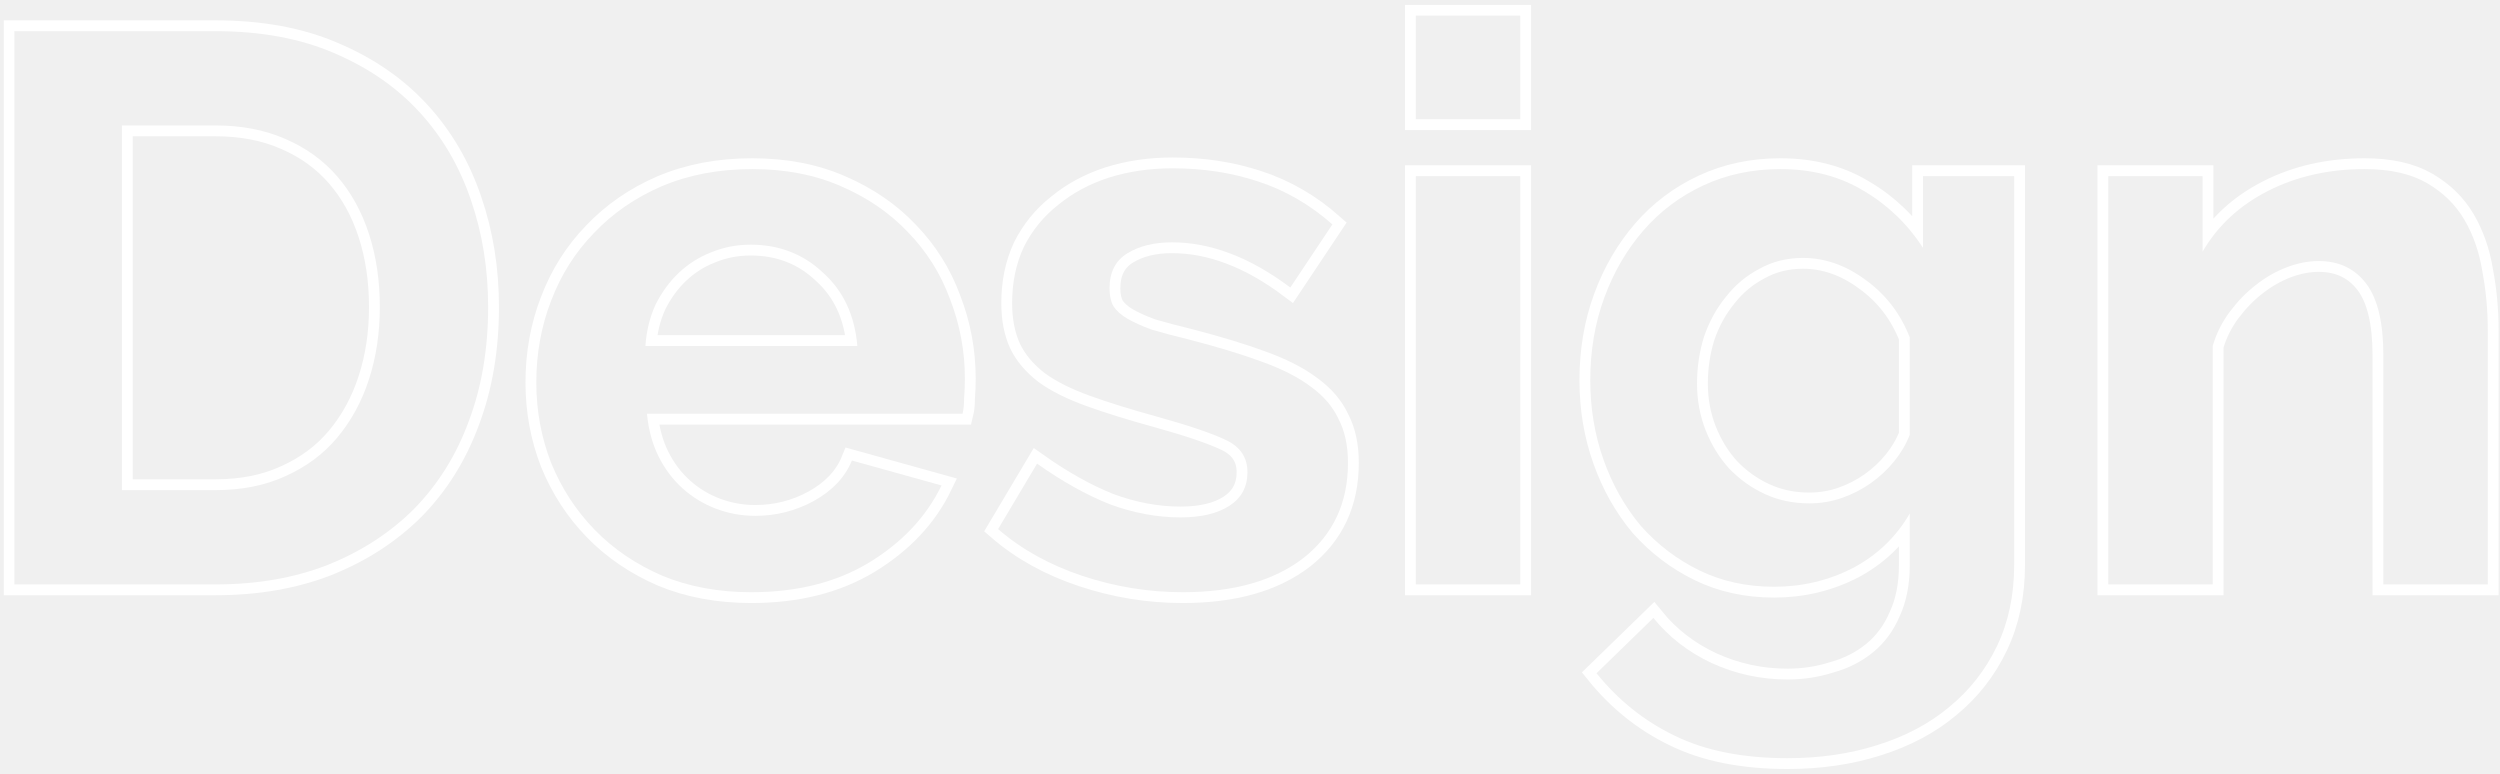
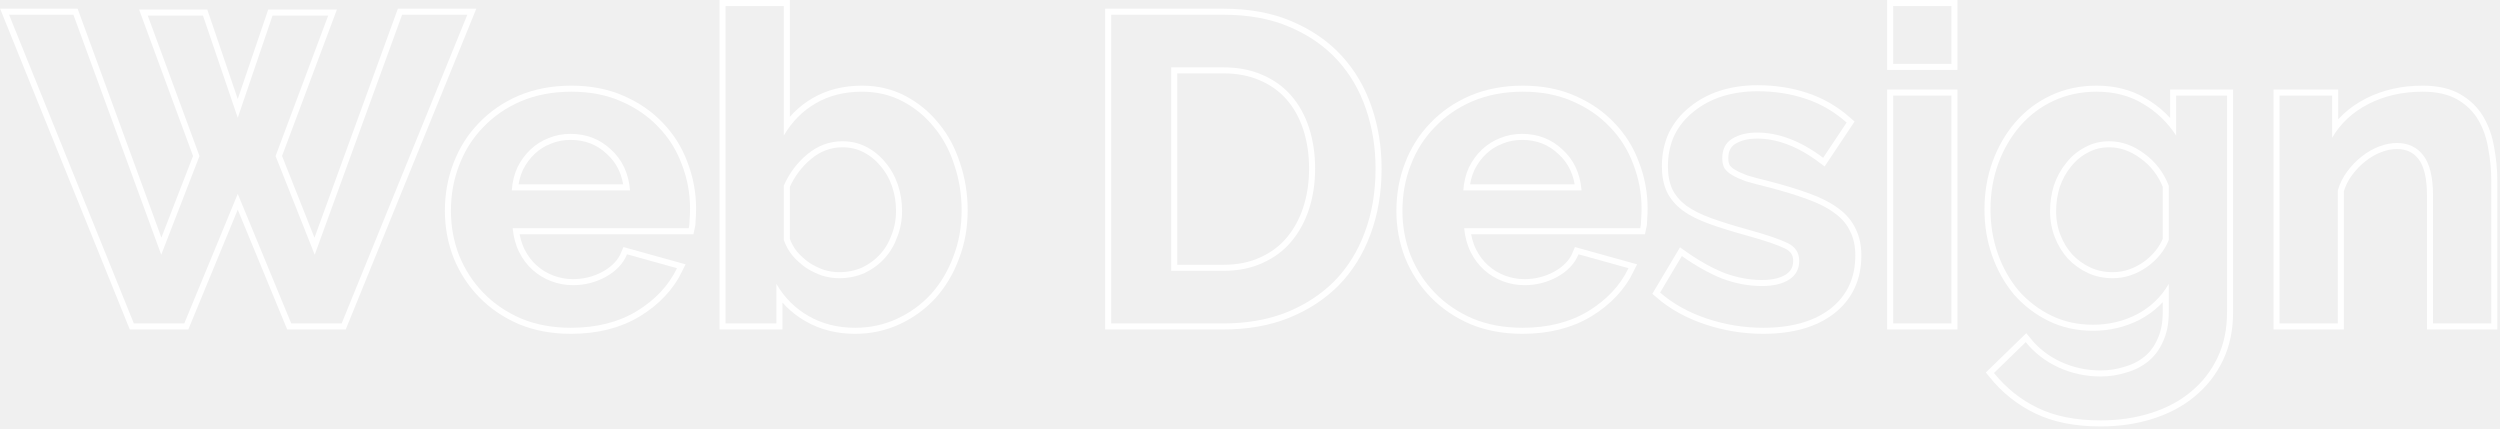
- <svg xmlns="http://www.w3.org/2000/svg" width="462" height="143" viewBox="0 0 462 143" fill="none">
-   <mask id="path-1-outside-1" maskUnits="userSpaceOnUse" x="0.656" y="0.88" width="462" height="142" fill="black">
-     <rect fill="white" x="0.656" y="0.88" width="462" height="142" />
-     <path d="M2.656 108V5.76H39.808C48.16 5.76 55.456 7.104 61.696 9.792C68.032 12.48 73.312 16.128 77.536 20.736C81.76 25.344 84.928 30.768 87.04 37.008C89.152 43.152 90.208 49.728 90.208 56.736C90.208 64.512 89.008 71.568 86.608 77.904C84.304 84.144 80.944 89.52 76.528 94.032C72.112 98.448 66.784 101.904 60.544 104.4C54.4 106.8 47.488 108 39.808 108H2.656ZM70.192 56.736C70.192 51.84 69.52 47.328 68.176 43.2C66.832 39.072 64.864 35.52 62.272 32.544C59.68 29.568 56.464 27.264 52.624 25.632C48.88 24 44.608 23.184 39.808 23.184H22.528V90.576H39.808C44.704 90.576 49.024 89.712 52.768 87.984C56.608 86.256 59.776 83.904 62.272 80.928C64.864 77.856 66.832 74.256 68.176 70.128C69.52 66 70.192 61.536 70.192 56.736Z" />
-     <path d="M138.854 109.44C132.806 109.44 127.334 108.432 122.438 106.416C117.542 104.304 113.366 101.472 109.91 97.92C106.454 94.368 103.766 90.24 101.846 85.536C100.022 80.832 99.11 75.888 99.11 70.704C99.11 65.328 100.022 60.288 101.846 55.584C103.67 50.784 106.31 46.608 109.766 43.056C113.222 39.408 117.398 36.528 122.294 34.416C127.286 32.304 132.854 31.248 138.998 31.248C145.142 31.248 150.614 32.304 155.414 34.416C160.31 36.528 164.438 39.36 167.798 42.912C171.254 46.464 173.846 50.592 175.574 55.296C177.398 60 178.31 64.896 178.31 69.984C178.31 71.232 178.262 72.432 178.166 73.584C178.166 74.736 178.07 75.696 177.878 76.464H119.558C119.846 79.44 120.566 82.08 121.718 84.384C122.87 86.688 124.358 88.656 126.182 90.288C128.006 91.92 130.07 93.168 132.374 94.032C134.678 94.896 137.078 95.328 139.574 95.328C143.414 95.328 147.014 94.416 150.374 92.592C153.83 90.672 156.182 88.176 157.43 85.104L173.99 89.712C171.206 95.472 166.742 100.224 160.598 103.968C154.55 107.616 147.302 109.44 138.854 109.44ZM158.438 63.936C157.958 58.272 155.846 53.76 152.102 50.4C148.454 46.944 143.99 45.216 138.71 45.216C136.118 45.216 133.67 45.696 131.366 46.656C129.158 47.52 127.19 48.768 125.462 50.4C123.734 52.032 122.294 54 121.142 56.304C120.086 58.608 119.462 61.152 119.27 63.936H158.438Z" />
-     <path d="M218.577 109.44C212.241 109.44 206.049 108.432 200.001 106.416C193.953 104.4 188.769 101.52 184.449 97.776L191.649 85.68C196.257 88.944 200.721 91.44 205.041 93.168C209.457 94.8 213.825 95.616 218.145 95.616C221.985 95.616 225.009 94.896 227.217 93.456C229.425 92.016 230.529 89.952 230.529 87.264C230.529 84.576 229.233 82.608 226.641 81.36C224.049 80.112 219.825 78.672 213.969 77.04C209.073 75.696 204.897 74.4 201.441 73.152C197.985 71.904 195.201 70.512 193.089 68.976C190.977 67.344 189.441 65.52 188.481 63.504C187.521 61.392 187.041 58.896 187.041 56.016C187.041 52.176 187.761 48.72 189.201 45.648C190.737 42.576 192.849 39.984 195.537 37.872C198.225 35.664 201.345 33.984 204.897 32.832C208.545 31.68 212.481 31.104 216.705 31.104C222.369 31.104 227.649 31.92 232.545 33.552C237.537 35.184 242.097 37.824 246.225 41.472L238.449 53.136C234.609 50.256 230.865 48.144 227.217 46.8C223.665 45.456 220.113 44.784 216.561 44.784C213.297 44.784 210.561 45.456 208.353 46.8C206.145 48.144 205.041 50.304 205.041 53.28C205.041 54.624 205.281 55.728 205.761 56.592C206.337 57.456 207.201 58.224 208.353 58.896C209.505 59.568 210.993 60.24 212.817 60.912C214.737 61.488 217.089 62.112 219.873 62.784C225.057 64.128 229.473 65.472 233.121 66.816C236.865 68.16 239.889 69.696 242.193 71.424C244.593 73.152 246.321 75.168 247.377 77.472C248.529 79.68 249.105 82.368 249.105 85.536C249.105 92.928 246.369 98.784 240.897 103.104C235.425 107.328 227.985 109.44 218.577 109.44Z" />
-     <path d="M261.643 108V32.544H280.939V108H261.643ZM261.643 22.032V2.88H280.939V22.032H261.643Z" />
-     <path d="M327.866 108.432C322.778 108.432 318.171 107.424 314.043 105.408C309.915 103.392 306.314 100.656 303.242 97.2C300.266 93.648 297.963 89.568 296.331 84.96C294.699 80.352 293.883 75.456 293.883 70.272C293.883 64.8 294.746 59.712 296.474 55.008C298.202 50.304 300.602 46.176 303.674 42.624C306.747 39.072 310.443 36.288 314.763 34.272C319.083 32.256 323.834 31.248 329.018 31.248C334.874 31.248 340.011 32.592 344.427 35.28C348.843 37.872 352.491 41.376 355.371 45.792V32.544H372.219V104.4C372.219 109.968 371.163 114.96 369.051 119.376C366.939 123.792 364.011 127.536 360.267 130.608C356.619 133.68 352.202 136.032 347.018 137.664C341.93 139.296 336.363 140.112 330.315 140.112C322.059 140.112 315.099 138.72 309.435 135.936C303.867 133.248 299.067 129.408 295.035 124.416L305.547 114.192C308.427 117.744 312.026 120.528 316.346 122.544C320.762 124.56 325.419 125.568 330.315 125.568C333.291 125.568 336.122 125.136 338.81 124.272C341.594 123.504 344.043 122.256 346.155 120.528C348.267 118.8 349.899 116.592 351.051 113.904C352.299 111.216 352.923 108.048 352.923 104.4V94.896C350.427 99.216 346.922 102.576 342.41 104.976C337.898 107.28 333.05 108.432 327.866 108.432ZM334.346 93.024C336.458 93.024 338.474 92.688 340.395 92.016C342.315 91.344 344.091 90.432 345.723 89.28C347.355 88.128 348.795 86.784 350.043 85.248C351.291 83.712 352.251 82.08 352.923 80.352V62.352C351.195 57.936 348.459 54.384 344.715 51.696C341.067 49.008 337.226 47.664 333.194 47.664C330.218 47.664 327.53 48.336 325.13 49.68C322.73 50.928 320.667 52.656 318.939 54.864C317.211 56.976 315.866 59.424 314.906 62.208C314.042 64.992 313.611 67.872 313.611 70.848C313.611 73.92 314.138 76.8 315.194 79.488C316.25 82.176 317.69 84.528 319.514 86.544C321.434 88.56 323.642 90.144 326.138 91.296C328.634 92.448 331.37 93.024 334.346 93.024Z" />
-     <path d="M459.74 108H440.444V65.664C440.444 59.616 439.388 55.2 437.276 52.416C435.164 49.632 432.236 48.24 428.492 48.24C426.572 48.24 424.604 48.624 422.588 49.392C420.572 50.16 418.652 51.264 416.828 52.704C415.1 54.048 413.516 55.68 412.076 57.6C410.636 59.52 409.58 61.632 408.908 63.936V108H389.612V32.544H407.036V46.512C409.82 41.712 413.852 37.968 419.132 35.28C424.412 32.592 430.364 31.248 436.988 31.248C441.692 31.248 445.532 32.112 448.508 33.84C451.484 35.568 453.788 37.824 455.42 40.608C457.052 43.392 458.156 46.56 458.732 50.112C459.404 53.664 459.74 57.264 459.74 60.912V108Z" />
+ <svg xmlns="http://www.w3.org/2000/svg" width="828" height="142" viewBox="0 0 828 142" fill="none">
+   <mask id="path-1-outside-1" maskUnits="userSpaceOnUse" x="0" y="0" width="828" height="142" fill="black">
+     <rect fill="white" width="828" height="142" />
+     <path d="M48.936 5.168H67.224L78.744 39.008L90.264 5.168H108.696L91.272 51.68L104.232 84.368L133.176 4.88H154.776L113.16 107.12H96.456L78.744 64.208L61.032 107.12H44.328L3 4.88H24.312L53.4 84.368L66.072 51.68L48.936 5.168Z" />
+     <path d="M189.089 108.56C183.041 108.56 177.569 107.552 172.673 105.536C167.777 103.424 163.601 100.592 160.145 97.04C156.689 93.488 154.001 89.36 152.081 84.656C150.257 79.952 149.344 75.008 149.344 69.824C149.344 64.448 150.257 59.408 152.081 54.704C153.905 49.904 156.545 45.728 160.001 42.176C163.457 38.528 167.633 35.648 172.529 33.536C177.521 31.424 183.088 30.368 189.232 30.368C195.376 30.368 200.848 31.424 205.648 33.536C210.544 35.648 214.673 38.48 218.033 42.032C221.489 45.584 224.081 49.712 225.809 54.416C227.633 59.12 228.544 64.016 228.544 69.104C228.544 70.352 228.496 71.552 228.4 72.704C228.4 73.856 228.305 74.816 228.113 75.584H169.792C170.08 78.56 170.8 81.2 171.952 83.504C173.105 85.808 174.593 87.776 176.417 89.408C178.241 91.04 180.305 92.288 182.609 93.152C184.913 94.016 187.313 94.448 189.809 94.448C193.649 94.448 197.249 93.536 200.609 91.712C204.065 89.792 206.417 87.296 207.665 84.224L224.225 88.832C221.441 94.592 216.977 99.344 210.833 103.088C204.785 106.736 197.537 108.56 189.089 108.56ZM208.673 63.056C208.193 57.392 206.081 52.88 202.337 49.52C198.689 46.064 194.225 44.336 188.945 44.336C186.353 44.336 183.904 44.816 181.6 45.776C179.392 46.64 177.425 47.888 175.697 49.52C173.969 51.152 172.528 53.12 171.376 55.424C170.32 57.728 169.697 60.272 169.505 63.056H208.673Z" />
+     <path d="M283.212 108.56C277.452 108.56 272.316 107.264 267.804 104.672C263.292 102.08 259.74 98.528 257.148 94.016V107.12H240.3V2H259.596V44.912C262.284 40.304 265.788 36.752 270.108 34.256C274.524 31.664 279.66 30.368 285.516 30.368C290.412 30.368 294.876 31.424 298.908 33.536C302.94 35.648 306.396 38.48 309.276 42.032C312.252 45.584 314.508 49.76 316.044 54.56C317.676 59.36 318.492 64.4 318.492 69.68C318.492 75.152 317.58 80.24 315.756 84.944C314.028 89.648 311.58 93.776 308.412 97.328C305.244 100.784 301.5 103.52 297.18 105.536C292.86 107.552 288.204 108.56 283.212 108.56ZM277.884 92.144C280.956 92.144 283.788 91.568 286.38 90.416C288.972 89.168 291.18 87.536 293.004 85.52C294.828 83.504 296.22 81.152 297.18 78.464C298.236 75.776 298.764 72.896 298.764 69.824C298.764 66.752 298.284 63.824 297.324 61.04C296.364 58.256 294.972 55.808 293.148 53.696C291.42 51.584 289.356 49.904 286.956 48.656C284.556 47.408 281.916 46.784 279.036 46.784C274.716 46.784 270.828 48.224 267.372 51.104C264.012 53.888 261.42 57.344 259.596 61.472V79.472C260.268 81.392 261.228 83.12 262.476 84.656C263.82 86.192 265.308 87.536 266.94 88.688C268.572 89.744 270.348 90.608 272.268 91.28C274.188 91.856 276.06 92.144 277.884 92.144Z" />
+     <path d="M368.031 107.12V4.88H405.183C413.535 4.88 420.831 6.224 427.071 8.912C433.407 11.6 438.687 15.248 442.911 19.856C447.135 24.464 450.303 29.888 452.415 36.128C454.527 42.272 455.583 48.848 455.583 55.856C455.583 63.632 454.383 70.688 451.983 77.024C449.679 83.264 446.319 88.64 441.903 93.152C437.487 97.568 432.159 101.024 425.919 103.52C419.775 105.92 412.863 107.12 405.183 107.12H368.031ZM435.567 55.856C435.567 50.96 434.895 46.448 433.551 42.32C432.207 38.192 430.239 34.64 427.647 31.664C425.055 28.688 421.839 26.384 417.999 24.752C414.255 23.12 409.983 22.304 405.183 22.304H387.903V89.696H405.183C410.079 89.696 414.399 88.832 418.143 87.104C421.983 85.376 425.151 83.024 427.647 80.048C430.239 76.976 432.207 73.376 433.551 69.248C434.895 65.12 435.567 60.656 435.567 55.856Z" />
+     <path d="M504.229 108.56C498.181 108.56 492.709 107.552 487.813 105.536C482.917 103.424 478.741 100.592 475.285 97.04C471.829 93.488 469.141 89.36 467.221 84.656C465.397 79.952 464.485 75.008 464.485 69.824C464.485 64.448 465.397 59.408 467.221 54.704C469.045 49.904 471.685 45.728 475.141 42.176C478.597 38.528 482.773 35.648 487.669 33.536C492.661 31.424 498.229 30.368 504.373 30.368C510.517 30.368 515.989 31.424 520.789 33.536C525.685 35.648 529.813 38.48 533.173 42.032C536.629 45.584 539.221 49.712 540.949 54.416C542.773 59.12 543.685 64.016 543.685 69.104C543.685 70.352 543.637 71.552 543.541 72.704C543.541 73.856 543.445 74.816 543.253 75.584H484.933C485.221 78.56 485.941 81.2 487.093 83.504C488.245 85.808 489.733 87.776 491.557 89.408C493.381 91.04 495.445 92.288 497.749 93.152C500.053 94.016 502.453 94.448 504.949 94.448C508.789 94.448 512.389 93.536 515.749 91.712C519.205 89.792 521.557 87.296 522.805 84.224L539.365 88.832C536.581 94.592 532.117 99.344 525.973 103.088C519.925 106.736 512.677 108.56 504.229 108.56ZM523.813 63.056C523.333 57.392 521.221 52.88 517.477 49.52C513.829 46.064 509.365 44.336 504.085 44.336C501.493 44.336 499.045 44.816 496.741 45.776C494.533 46.64 492.565 47.888 490.837 49.52C489.109 51.152 487.669 53.12 486.517 55.424C485.461 57.728 484.837 60.272 484.645 63.056H523.813Z" />
+     <path d="M583.952 108.56C577.616 108.56 571.424 107.552 565.376 105.536C559.328 103.52 554.144 100.64 549.824 96.896L557.024 84.8C561.632 88.064 566.096 90.56 570.416 92.288C574.832 93.92 579.2 94.736 583.52 94.736C587.36 94.736 590.384 94.016 592.592 92.576C594.8 91.136 595.904 89.072 595.904 86.384C595.904 83.696 594.608 81.728 592.016 80.48C589.424 79.232 585.2 77.792 579.344 76.16C574.448 74.816 570.272 73.52 566.816 72.272C563.36 71.024 560.576 69.632 558.464 68.096C556.352 66.464 554.816 64.64 553.856 62.624C552.896 60.512 552.416 58.016 552.416 55.136C552.416 51.296 553.136 47.84 554.576 44.768C556.112 41.696 558.224 39.104 560.912 36.992C563.6 34.784 566.72 33.104 570.272 31.952C573.92 30.8 577.856 30.224 582.08 30.224C587.744 30.224 593.024 31.04 597.92 32.672C602.912 34.304 607.472 36.944 611.6 40.592L603.824 52.256C599.984 49.376 596.24 47.264 592.592 45.92C589.04 44.576 585.488 43.904 581.936 43.904C578.672 43.904 575.936 44.576 573.728 45.92C571.52 47.264 570.416 49.424 570.416 52.4C570.416 53.744 570.656 54.848 571.136 55.712C571.712 56.576 572.576 57.344 573.728 58.016C574.88 58.688 576.368 59.36 578.192 60.032C580.112 60.608 582.464 61.232 585.248 61.904C590.432 63.248 594.848 64.592 598.496 65.936C602.24 67.28 605.264 68.816 607.568 70.544C609.968 72.272 611.696 74.288 612.752 76.592C613.904 78.8 614.48 81.488 614.48 84.656C614.48 92.048 611.744 97.904 606.272 102.224C600.8 106.448 593.36 108.56 583.952 108.56Z" />
+     <path d="M627.018 107.12V31.664H646.314V107.12H627.018ZM627.018 21.152V2H646.314V21.152H627.018Z" />
+     <path d="M693.242 107.552C688.154 107.552 683.545 106.544 679.417 104.528C675.289 102.512 671.689 99.776 668.617 96.32C665.641 92.768 663.338 88.688 661.706 84.08C660.074 79.472 659.258 74.576 659.258 69.392C659.258 63.92 660.121 58.832 661.849 54.128C663.577 49.424 665.977 45.296 669.049 41.744C672.122 38.192 675.818 35.408 680.138 33.392C684.458 31.376 689.209 30.368 694.393 30.368C700.249 30.368 705.386 31.712 709.802 34.4C714.218 36.992 717.865 40.496 720.745 44.912V31.664H737.594V103.52C737.594 109.088 736.538 114.08 734.426 118.496C732.314 122.912 729.385 126.656 725.641 129.728C721.993 132.8 717.577 135.152 712.393 136.784C707.305 138.416 701.738 139.232 695.69 139.232C687.434 139.232 680.474 137.84 674.81 135.056C669.242 132.368 664.441 128.528 660.409 123.536L670.922 113.312C673.802 116.864 677.401 119.648 681.721 121.664C686.137 123.68 690.794 124.688 695.69 124.688C698.666 124.688 701.497 124.256 704.185 123.392C706.969 122.624 709.417 121.376 711.529 119.648C713.641 117.92 715.273 115.712 716.425 113.024C717.673 110.336 718.297 107.168 718.297 103.52V94.016C715.801 98.336 712.298 101.696 707.786 104.096C703.274 106.4 698.426 107.552 693.242 107.552ZM699.721 92.144C701.833 92.144 703.85 91.808 705.77 91.136C707.69 90.464 709.465 89.552 711.097 88.4C712.729 87.248 714.169 85.904 715.417 84.368C716.665 82.832 717.625 81.2 718.297 79.472V61.472C716.569 57.056 713.833 53.504 710.089 50.816C706.441 48.128 702.602 46.784 698.57 46.784C695.594 46.784 692.905 47.456 690.505 48.8C688.105 50.048 686.041 51.776 684.313 53.984C682.585 56.096 681.241 58.544 680.281 61.328C679.417 64.112 678.985 66.992 678.985 69.968C678.985 73.04 679.514 75.92 680.57 78.608C681.626 81.296 683.066 83.648 684.89 85.664C686.81 87.68 689.017 89.264 691.513 90.416C694.009 91.568 696.745 92.144 699.721 92.144Z" />
+     <path d="M825.115 107.12H805.819V64.784C805.819 58.736 804.763 54.32 802.651 51.536C800.539 48.752 797.611 47.36 793.867 47.36C791.947 47.36 789.979 47.744 787.963 48.512C785.947 49.28 784.027 50.384 782.203 51.824C780.475 53.168 778.891 54.8 777.451 56.72C776.011 58.64 774.955 60.752 774.283 63.056V107.12H754.987V31.664H772.411V45.632C775.195 40.832 779.227 37.088 784.507 34.4C789.787 31.712 795.739 30.368 802.363 30.368C807.067 30.368 810.907 31.232 813.883 32.96C816.859 34.688 819.163 36.944 820.795 39.728C822.427 42.512 823.531 45.68 824.107 49.232C824.779 52.784 825.115 56.384 825.115 60.032V107.12Z" />
  </mask>
-   <path d="M2.656 108V5.76H39.808C48.16 5.76 55.456 7.104 61.696 9.792C68.032 12.48 73.312 16.128 77.536 20.736C81.76 25.344 84.928 30.768 87.04 37.008C89.152 43.152 90.208 49.728 90.208 56.736C90.208 64.512 89.008 71.568 86.608 77.904C84.304 84.144 80.944 89.52 76.528 94.032C72.112 98.448 66.784 101.904 60.544 104.4C54.4 106.8 47.488 108 39.808 108H2.656ZM70.192 56.736C70.192 51.84 69.52 47.328 68.176 43.2C66.832 39.072 64.864 35.52 62.272 32.544C59.68 29.568 56.464 27.264 52.624 25.632C48.88 24 44.608 23.184 39.808 23.184H22.528V90.576H39.808C44.704 90.576 49.024 89.712 52.768 87.984C56.608 86.256 59.776 83.904 62.272 80.928C64.864 77.856 66.832 74.256 68.176 70.128C69.52 66 70.192 61.536 70.192 56.736Z" stroke="white" stroke-width="4" mask="url(#path-1-outside-1)" />
-   <path d="M138.854 109.44C132.806 109.44 127.334 108.432 122.438 106.416C117.542 104.304 113.366 101.472 109.91 97.92C106.454 94.368 103.766 90.24 101.846 85.536C100.022 80.832 99.11 75.888 99.11 70.704C99.11 65.328 100.022 60.288 101.846 55.584C103.67 50.784 106.31 46.608 109.766 43.056C113.222 39.408 117.398 36.528 122.294 34.416C127.286 32.304 132.854 31.248 138.998 31.248C145.142 31.248 150.614 32.304 155.414 34.416C160.31 36.528 164.438 39.36 167.798 42.912C171.254 46.464 173.846 50.592 175.574 55.296C177.398 60 178.31 64.896 178.31 69.984C178.31 71.232 178.262 72.432 178.166 73.584C178.166 74.736 178.07 75.696 177.878 76.464H119.558C119.846 79.44 120.566 82.08 121.718 84.384C122.87 86.688 124.358 88.656 126.182 90.288C128.006 91.92 130.07 93.168 132.374 94.032C134.678 94.896 137.078 95.328 139.574 95.328C143.414 95.328 147.014 94.416 150.374 92.592C153.83 90.672 156.182 88.176 157.43 85.104L173.99 89.712C171.206 95.472 166.742 100.224 160.598 103.968C154.55 107.616 147.302 109.44 138.854 109.44ZM158.438 63.936C157.958 58.272 155.846 53.76 152.102 50.4C148.454 46.944 143.99 45.216 138.71 45.216C136.118 45.216 133.67 45.696 131.366 46.656C129.158 47.52 127.19 48.768 125.462 50.4C123.734 52.032 122.294 54 121.142 56.304C120.086 58.608 119.462 61.152 119.27 63.936H158.438Z" stroke="white" stroke-width="4" mask="url(#path-1-outside-1)" />
-   <path d="M218.577 109.44C212.241 109.44 206.049 108.432 200.001 106.416C193.953 104.4 188.769 101.52 184.449 97.776L191.649 85.68C196.257 88.944 200.721 91.44 205.041 93.168C209.457 94.8 213.825 95.616 218.145 95.616C221.985 95.616 225.009 94.896 227.217 93.456C229.425 92.016 230.529 89.952 230.529 87.264C230.529 84.576 229.233 82.608 226.641 81.36C224.049 80.112 219.825 78.672 213.969 77.04C209.073 75.696 204.897 74.4 201.441 73.152C197.985 71.904 195.201 70.512 193.089 68.976C190.977 67.344 189.441 65.52 188.481 63.504C187.521 61.392 187.041 58.896 187.041 56.016C187.041 52.176 187.761 48.72 189.201 45.648C190.737 42.576 192.849 39.984 195.537 37.872C198.225 35.664 201.345 33.984 204.897 32.832C208.545 31.68 212.481 31.104 216.705 31.104C222.369 31.104 227.649 31.92 232.545 33.552C237.537 35.184 242.097 37.824 246.225 41.472L238.449 53.136C234.609 50.256 230.865 48.144 227.217 46.8C223.665 45.456 220.113 44.784 216.561 44.784C213.297 44.784 210.561 45.456 208.353 46.8C206.145 48.144 205.041 50.304 205.041 53.28C205.041 54.624 205.281 55.728 205.761 56.592C206.337 57.456 207.201 58.224 208.353 58.896C209.505 59.568 210.993 60.24 212.817 60.912C214.737 61.488 217.089 62.112 219.873 62.784C225.057 64.128 229.473 65.472 233.121 66.816C236.865 68.16 239.889 69.696 242.193 71.424C244.593 73.152 246.321 75.168 247.377 77.472C248.529 79.68 249.105 82.368 249.105 85.536C249.105 92.928 246.369 98.784 240.897 103.104C235.425 107.328 227.985 109.44 218.577 109.44Z" stroke="white" stroke-width="4" mask="url(#path-1-outside-1)" />
-   <path d="M261.643 108V32.544H280.939V108H261.643ZM261.643 22.032V2.88H280.939V22.032H261.643Z" stroke="white" stroke-width="4" mask="url(#path-1-outside-1)" />
-   <path d="M327.866 108.432C322.778 108.432 318.171 107.424 314.043 105.408C309.915 103.392 306.314 100.656 303.242 97.2C300.266 93.648 297.963 89.568 296.331 84.96C294.699 80.352 293.883 75.456 293.883 70.272C293.883 64.8 294.746 59.712 296.474 55.008C298.202 50.304 300.602 46.176 303.674 42.624C306.747 39.072 310.443 36.288 314.763 34.272C319.083 32.256 323.834 31.248 329.018 31.248C334.874 31.248 340.011 32.592 344.427 35.28C348.843 37.872 352.491 41.376 355.371 45.792V32.544H372.219V104.4C372.219 109.968 371.163 114.96 369.051 119.376C366.939 123.792 364.011 127.536 360.267 130.608C356.619 133.68 352.202 136.032 347.018 137.664C341.93 139.296 336.363 140.112 330.315 140.112C322.059 140.112 315.099 138.72 309.435 135.936C303.867 133.248 299.067 129.408 295.035 124.416L305.547 114.192C308.427 117.744 312.026 120.528 316.346 122.544C320.762 124.56 325.419 125.568 330.315 125.568C333.291 125.568 336.122 125.136 338.81 124.272C341.594 123.504 344.043 122.256 346.155 120.528C348.267 118.8 349.899 116.592 351.051 113.904C352.299 111.216 352.923 108.048 352.923 104.4V94.896C350.427 99.216 346.922 102.576 342.41 104.976C337.898 107.28 333.05 108.432 327.866 108.432ZM334.346 93.024C336.458 93.024 338.474 92.688 340.395 92.016C342.315 91.344 344.091 90.432 345.723 89.28C347.355 88.128 348.795 86.784 350.043 85.248C351.291 83.712 352.251 82.08 352.923 80.352V62.352C351.195 57.936 348.459 54.384 344.715 51.696C341.067 49.008 337.226 47.664 333.194 47.664C330.218 47.664 327.53 48.336 325.13 49.68C322.73 50.928 320.667 52.656 318.939 54.864C317.211 56.976 315.866 59.424 314.906 62.208C314.042 64.992 313.611 67.872 313.611 70.848C313.611 73.92 314.138 76.8 315.194 79.488C316.25 82.176 317.69 84.528 319.514 86.544C321.434 88.56 323.642 90.144 326.138 91.296C328.634 92.448 331.37 93.024 334.346 93.024Z" stroke="white" stroke-width="4" mask="url(#path-1-outside-1)" />
-   <path d="M459.74 108H440.444V65.664C440.444 59.616 439.388 55.2 437.276 52.416C435.164 49.632 432.236 48.24 428.492 48.24C426.572 48.24 424.604 48.624 422.588 49.392C420.572 50.16 418.652 51.264 416.828 52.704C415.1 54.048 413.516 55.68 412.076 57.6C410.636 59.52 409.58 61.632 408.908 63.936V108H389.612V32.544H407.036V46.512C409.82 41.712 413.852 37.968 419.132 35.28C424.412 32.592 430.364 31.248 436.988 31.248C441.692 31.248 445.532 32.112 448.508 33.84C451.484 35.568 453.788 37.824 455.42 40.608C457.052 43.392 458.156 46.56 458.732 50.112C459.404 53.664 459.74 57.264 459.74 60.912V108Z" stroke="white" stroke-width="4" mask="url(#path-1-outside-1)" />
+   <path d="M48.936 5.168H67.224L78.744 39.008L90.264 5.168H108.696L91.272 51.68L104.232 84.368L133.176 4.88H154.776L113.16 107.12H96.456L78.744 64.208L61.032 107.12H44.328L3 4.88H24.312L53.4 84.368L66.072 51.68L48.936 5.168Z" stroke="white" stroke-width="4" mask="url(#path-1-outside-1)" />
+   <path d="M189.089 108.56C183.041 108.56 177.569 107.552 172.673 105.536C167.777 103.424 163.601 100.592 160.145 97.04C156.689 93.488 154.001 89.36 152.081 84.656C150.257 79.952 149.344 75.008 149.344 69.824C149.344 64.448 150.257 59.408 152.081 54.704C153.905 49.904 156.545 45.728 160.001 42.176C163.457 38.528 167.633 35.648 172.529 33.536C177.521 31.424 183.088 30.368 189.232 30.368C195.376 30.368 200.848 31.424 205.648 33.536C210.544 35.648 214.673 38.48 218.033 42.032C221.489 45.584 224.081 49.712 225.809 54.416C227.633 59.12 228.544 64.016 228.544 69.104C228.544 70.352 228.496 71.552 228.4 72.704C228.4 73.856 228.305 74.816 228.113 75.584H169.792C170.08 78.56 170.8 81.2 171.952 83.504C173.105 85.808 174.593 87.776 176.417 89.408C178.241 91.04 180.305 92.288 182.609 93.152C184.913 94.016 187.313 94.448 189.809 94.448C193.649 94.448 197.249 93.536 200.609 91.712C204.065 89.792 206.417 87.296 207.665 84.224L224.225 88.832C221.441 94.592 216.977 99.344 210.833 103.088C204.785 106.736 197.537 108.56 189.089 108.56ZM208.673 63.056C208.193 57.392 206.081 52.88 202.337 49.52C198.689 46.064 194.225 44.336 188.945 44.336C186.353 44.336 183.904 44.816 181.6 45.776C179.392 46.64 177.425 47.888 175.697 49.52C173.969 51.152 172.528 53.12 171.376 55.424C170.32 57.728 169.697 60.272 169.505 63.056H208.673Z" stroke="white" stroke-width="4" mask="url(#path-1-outside-1)" />
+   <path d="M283.212 108.56C277.452 108.56 272.316 107.264 267.804 104.672C263.292 102.08 259.74 98.528 257.148 94.016V107.12H240.3V2H259.596V44.912C262.284 40.304 265.788 36.752 270.108 34.256C274.524 31.664 279.66 30.368 285.516 30.368C290.412 30.368 294.876 31.424 298.908 33.536C302.94 35.648 306.396 38.48 309.276 42.032C312.252 45.584 314.508 49.76 316.044 54.56C317.676 59.36 318.492 64.4 318.492 69.68C318.492 75.152 317.58 80.24 315.756 84.944C314.028 89.648 311.58 93.776 308.412 97.328C305.244 100.784 301.5 103.52 297.18 105.536C292.86 107.552 288.204 108.56 283.212 108.56ZM277.884 92.144C280.956 92.144 283.788 91.568 286.38 90.416C288.972 89.168 291.18 87.536 293.004 85.52C294.828 83.504 296.22 81.152 297.18 78.464C298.236 75.776 298.764 72.896 298.764 69.824C298.764 66.752 298.284 63.824 297.324 61.04C296.364 58.256 294.972 55.808 293.148 53.696C291.42 51.584 289.356 49.904 286.956 48.656C284.556 47.408 281.916 46.784 279.036 46.784C274.716 46.784 270.828 48.224 267.372 51.104C264.012 53.888 261.42 57.344 259.596 61.472V79.472C260.268 81.392 261.228 83.12 262.476 84.656C263.82 86.192 265.308 87.536 266.94 88.688C268.572 89.744 270.348 90.608 272.268 91.28C274.188 91.856 276.06 92.144 277.884 92.144Z" stroke="white" stroke-width="4" mask="url(#path-1-outside-1)" />
+   <path d="M368.031 107.12V4.88H405.183C413.535 4.88 420.831 6.224 427.071 8.912C433.407 11.6 438.687 15.248 442.911 19.856C447.135 24.464 450.303 29.888 452.415 36.128C454.527 42.272 455.583 48.848 455.583 55.856C455.583 63.632 454.383 70.688 451.983 77.024C449.679 83.264 446.319 88.64 441.903 93.152C437.487 97.568 432.159 101.024 425.919 103.52C419.775 105.92 412.863 107.12 405.183 107.12H368.031ZM435.567 55.856C435.567 50.96 434.895 46.448 433.551 42.32C432.207 38.192 430.239 34.64 427.647 31.664C425.055 28.688 421.839 26.384 417.999 24.752C414.255 23.12 409.983 22.304 405.183 22.304H387.903V89.696H405.183C410.079 89.696 414.399 88.832 418.143 87.104C421.983 85.376 425.151 83.024 427.647 80.048C430.239 76.976 432.207 73.376 433.551 69.248C434.895 65.12 435.567 60.656 435.567 55.856Z" stroke="white" stroke-width="4" mask="url(#path-1-outside-1)" />
+   <path d="M504.229 108.56C498.181 108.56 492.709 107.552 487.813 105.536C482.917 103.424 478.741 100.592 475.285 97.04C471.829 93.488 469.141 89.36 467.221 84.656C465.397 79.952 464.485 75.008 464.485 69.824C464.485 64.448 465.397 59.408 467.221 54.704C469.045 49.904 471.685 45.728 475.141 42.176C478.597 38.528 482.773 35.648 487.669 33.536C492.661 31.424 498.229 30.368 504.373 30.368C510.517 30.368 515.989 31.424 520.789 33.536C525.685 35.648 529.813 38.48 533.173 42.032C536.629 45.584 539.221 49.712 540.949 54.416C542.773 59.12 543.685 64.016 543.685 69.104C543.685 70.352 543.637 71.552 543.541 72.704C543.541 73.856 543.445 74.816 543.253 75.584H484.933C485.221 78.56 485.941 81.2 487.093 83.504C488.245 85.808 489.733 87.776 491.557 89.408C493.381 91.04 495.445 92.288 497.749 93.152C500.053 94.016 502.453 94.448 504.949 94.448C508.789 94.448 512.389 93.536 515.749 91.712C519.205 89.792 521.557 87.296 522.805 84.224L539.365 88.832C536.581 94.592 532.117 99.344 525.973 103.088C519.925 106.736 512.677 108.56 504.229 108.56ZM523.813 63.056C523.333 57.392 521.221 52.88 517.477 49.52C513.829 46.064 509.365 44.336 504.085 44.336C501.493 44.336 499.045 44.816 496.741 45.776C494.533 46.64 492.565 47.888 490.837 49.52C489.109 51.152 487.669 53.12 486.517 55.424C485.461 57.728 484.837 60.272 484.645 63.056H523.813Z" stroke="white" stroke-width="4" mask="url(#path-1-outside-1)" />
+   <path d="M583.952 108.56C577.616 108.56 571.424 107.552 565.376 105.536C559.328 103.52 554.144 100.64 549.824 96.896L557.024 84.8C561.632 88.064 566.096 90.56 570.416 92.288C574.832 93.92 579.2 94.736 583.52 94.736C587.36 94.736 590.384 94.016 592.592 92.576C594.8 91.136 595.904 89.072 595.904 86.384C595.904 83.696 594.608 81.728 592.016 80.48C589.424 79.232 585.2 77.792 579.344 76.16C574.448 74.816 570.272 73.52 566.816 72.272C563.36 71.024 560.576 69.632 558.464 68.096C556.352 66.464 554.816 64.64 553.856 62.624C552.896 60.512 552.416 58.016 552.416 55.136C552.416 51.296 553.136 47.84 554.576 44.768C556.112 41.696 558.224 39.104 560.912 36.992C563.6 34.784 566.72 33.104 570.272 31.952C573.92 30.8 577.856 30.224 582.08 30.224C587.744 30.224 593.024 31.04 597.92 32.672C602.912 34.304 607.472 36.944 611.6 40.592L603.824 52.256C599.984 49.376 596.24 47.264 592.592 45.92C589.04 44.576 585.488 43.904 581.936 43.904C578.672 43.904 575.936 44.576 573.728 45.92C571.52 47.264 570.416 49.424 570.416 52.4C570.416 53.744 570.656 54.848 571.136 55.712C571.712 56.576 572.576 57.344 573.728 58.016C574.88 58.688 576.368 59.36 578.192 60.032C580.112 60.608 582.464 61.232 585.248 61.904C590.432 63.248 594.848 64.592 598.496 65.936C602.24 67.28 605.264 68.816 607.568 70.544C609.968 72.272 611.696 74.288 612.752 76.592C613.904 78.8 614.48 81.488 614.48 84.656C614.48 92.048 611.744 97.904 606.272 102.224C600.8 106.448 593.36 108.56 583.952 108.56Z" stroke="white" stroke-width="4" mask="url(#path-1-outside-1)" />
+   <path d="M627.018 107.12V31.664H646.314V107.12H627.018ZM627.018 21.152V2H646.314V21.152H627.018Z" stroke="white" stroke-width="4" mask="url(#path-1-outside-1)" />
+   <path d="M693.242 107.552C688.154 107.552 683.545 106.544 679.417 104.528C675.289 102.512 671.689 99.776 668.617 96.32C665.641 92.768 663.338 88.688 661.706 84.08C660.074 79.472 659.258 74.576 659.258 69.392C659.258 63.92 660.121 58.832 661.849 54.128C663.577 49.424 665.977 45.296 669.049 41.744C672.122 38.192 675.818 35.408 680.138 33.392C684.458 31.376 689.209 30.368 694.393 30.368C700.249 30.368 705.386 31.712 709.802 34.4C714.218 36.992 717.865 40.496 720.745 44.912V31.664H737.594V103.52C737.594 109.088 736.538 114.08 734.426 118.496C732.314 122.912 729.385 126.656 725.641 129.728C721.993 132.8 717.577 135.152 712.393 136.784C707.305 138.416 701.738 139.232 695.69 139.232C687.434 139.232 680.474 137.84 674.81 135.056C669.242 132.368 664.441 128.528 660.409 123.536L670.922 113.312C673.802 116.864 677.401 119.648 681.721 121.664C686.137 123.68 690.794 124.688 695.69 124.688C698.666 124.688 701.497 124.256 704.185 123.392C706.969 122.624 709.417 121.376 711.529 119.648C713.641 117.92 715.273 115.712 716.425 113.024C717.673 110.336 718.297 107.168 718.297 103.52V94.016C715.801 98.336 712.298 101.696 707.786 104.096C703.274 106.4 698.426 107.552 693.242 107.552ZM699.721 92.144C701.833 92.144 703.85 91.808 705.77 91.136C707.69 90.464 709.465 89.552 711.097 88.4C712.729 87.248 714.169 85.904 715.417 84.368C716.665 82.832 717.625 81.2 718.297 79.472V61.472C716.569 57.056 713.833 53.504 710.089 50.816C706.441 48.128 702.602 46.784 698.57 46.784C695.594 46.784 692.905 47.456 690.505 48.8C688.105 50.048 686.041 51.776 684.313 53.984C682.585 56.096 681.241 58.544 680.281 61.328C679.417 64.112 678.985 66.992 678.985 69.968C678.985 73.04 679.514 75.92 680.57 78.608C681.626 81.296 683.066 83.648 684.89 85.664C686.81 87.68 689.017 89.264 691.513 90.416C694.009 91.568 696.745 92.144 699.721 92.144Z" stroke="white" stroke-width="4" mask="url(#path-1-outside-1)" />
+   <path d="M825.115 107.12H805.819V64.784C805.819 58.736 804.763 54.32 802.651 51.536C800.539 48.752 797.611 47.36 793.867 47.36C791.947 47.36 789.979 47.744 787.963 48.512C785.947 49.28 784.027 50.384 782.203 51.824C780.475 53.168 778.891 54.8 777.451 56.72C776.011 58.64 774.955 60.752 774.283 63.056V107.12H754.987V31.664H772.411V45.632C775.195 40.832 779.227 37.088 784.507 34.4C789.787 31.712 795.739 30.368 802.363 30.368C807.067 30.368 810.907 31.232 813.883 32.96C816.859 34.688 819.163 36.944 820.795 39.728C822.427 42.512 823.531 45.68 824.107 49.232C824.779 52.784 825.115 56.384 825.115 60.032V107.12Z" stroke="white" stroke-width="4" mask="url(#path-1-outside-1)" />
</svg>
